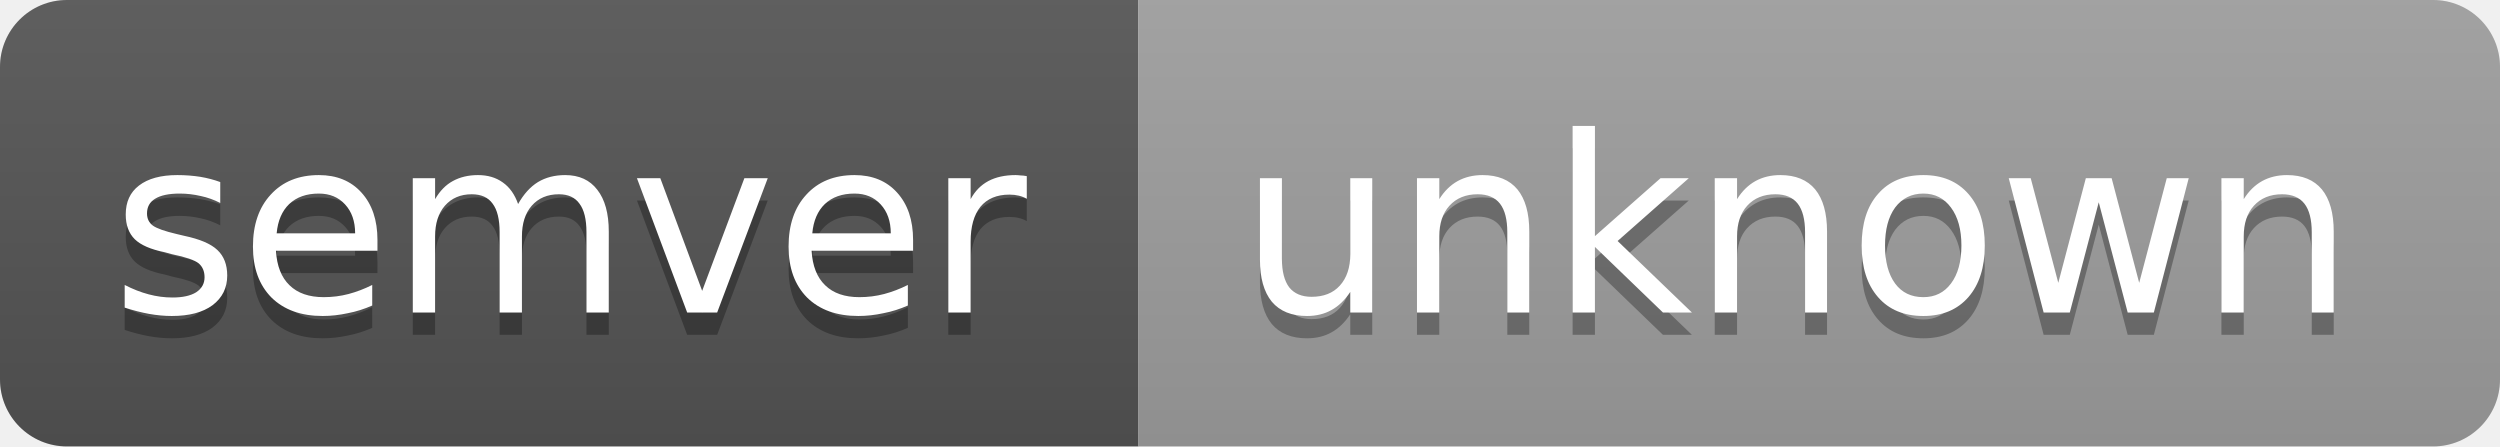
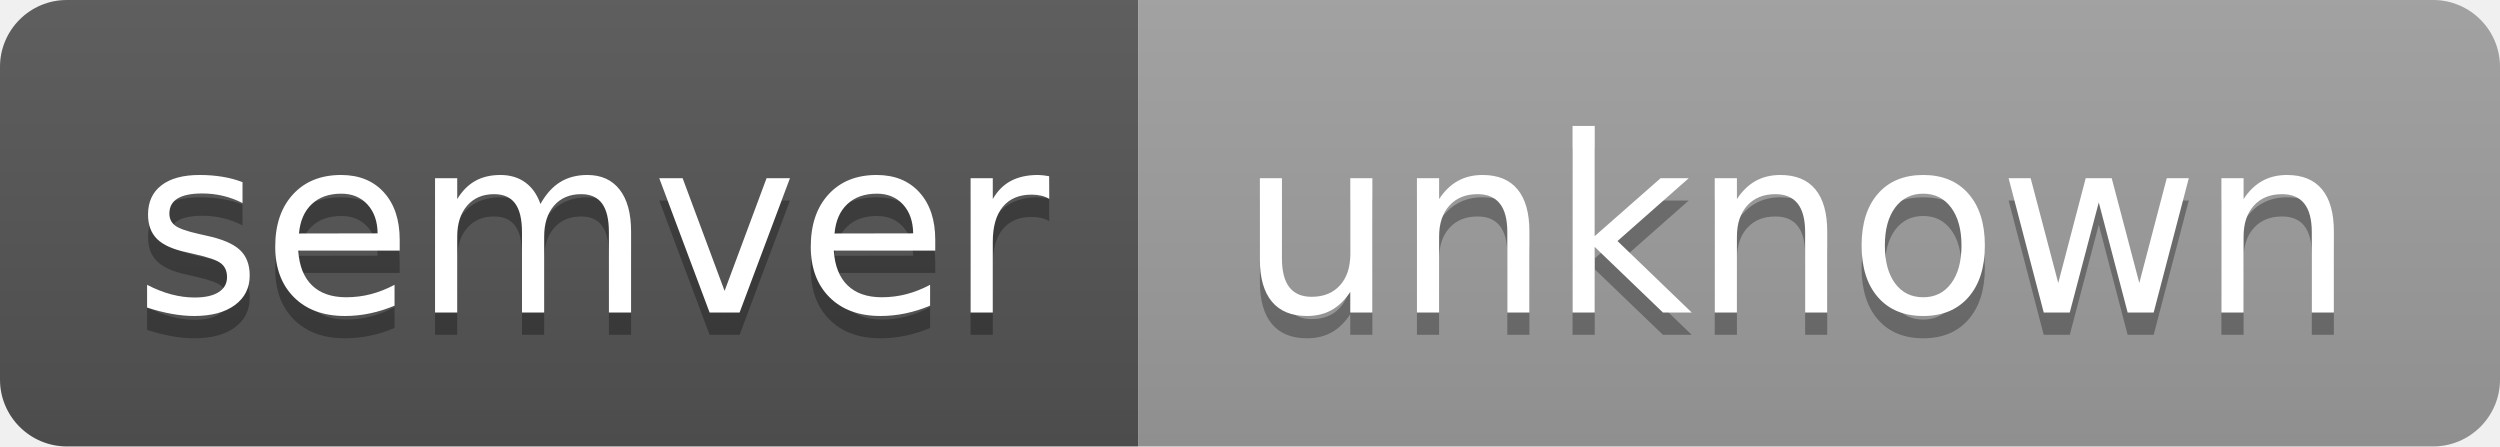
<svg xmlns="http://www.w3.org/2000/svg" width="112" height="20">
  <linearGradient id="b" x2="0" y2="100%">
    <stop offset="0" stop-color="#bbb" stop-opacity=".1" />
    <stop offset="1" stop-opacity=".1" />
  </linearGradient>
  <clipPath id="a">
    <rect width="112" height="20" rx="3" fill="#fff" />
  </clipPath>
  <g clip-path="url(#a)">
    <path fill="#555" d="M0 0h51v20H0z" />
    <path fill="#9f9f9f" d="M51 0h61v20H51z" />
    <path fill="url(#b)" d="M0 0h112v20H0z" />
  </g>
-   <g fill="#fff" text-anchor="middle" font-family="DejaVu Sans,Verdana,Geneva,sans-serif" font-size="11">
-     <text x="25.5" y="15" fill="#010101" fill-opacity=".3">semver</text>
-     <text x="25.5" y="14">semver</text>
-     <text x="80.5" y="15" fill="#010101" fill-opacity=".3">unknown</text>
-     <text x="80.5" y="14">unknown</text>
+   <g fill="#fff" text-anchor="middle" font-family="DejaVu Sans,Verdana,Geneva,sans-serif" font-size="110">
+     <text x="265" y="150" fill="#010101" fill-opacity=".3" transform="scale(.1)" textLength="410">semver</text>
+     <text x="265" y="140" transform="scale(.1)" textLength="410">semver</text>
+     <text x="805" y="150" fill="#010101" fill-opacity=".3" transform="scale(.1)" textLength="510">unknown</text>
+     <text x="805" y="140" transform="scale(.1)" textLength="510">unknown</text>
  </g>
</svg>
